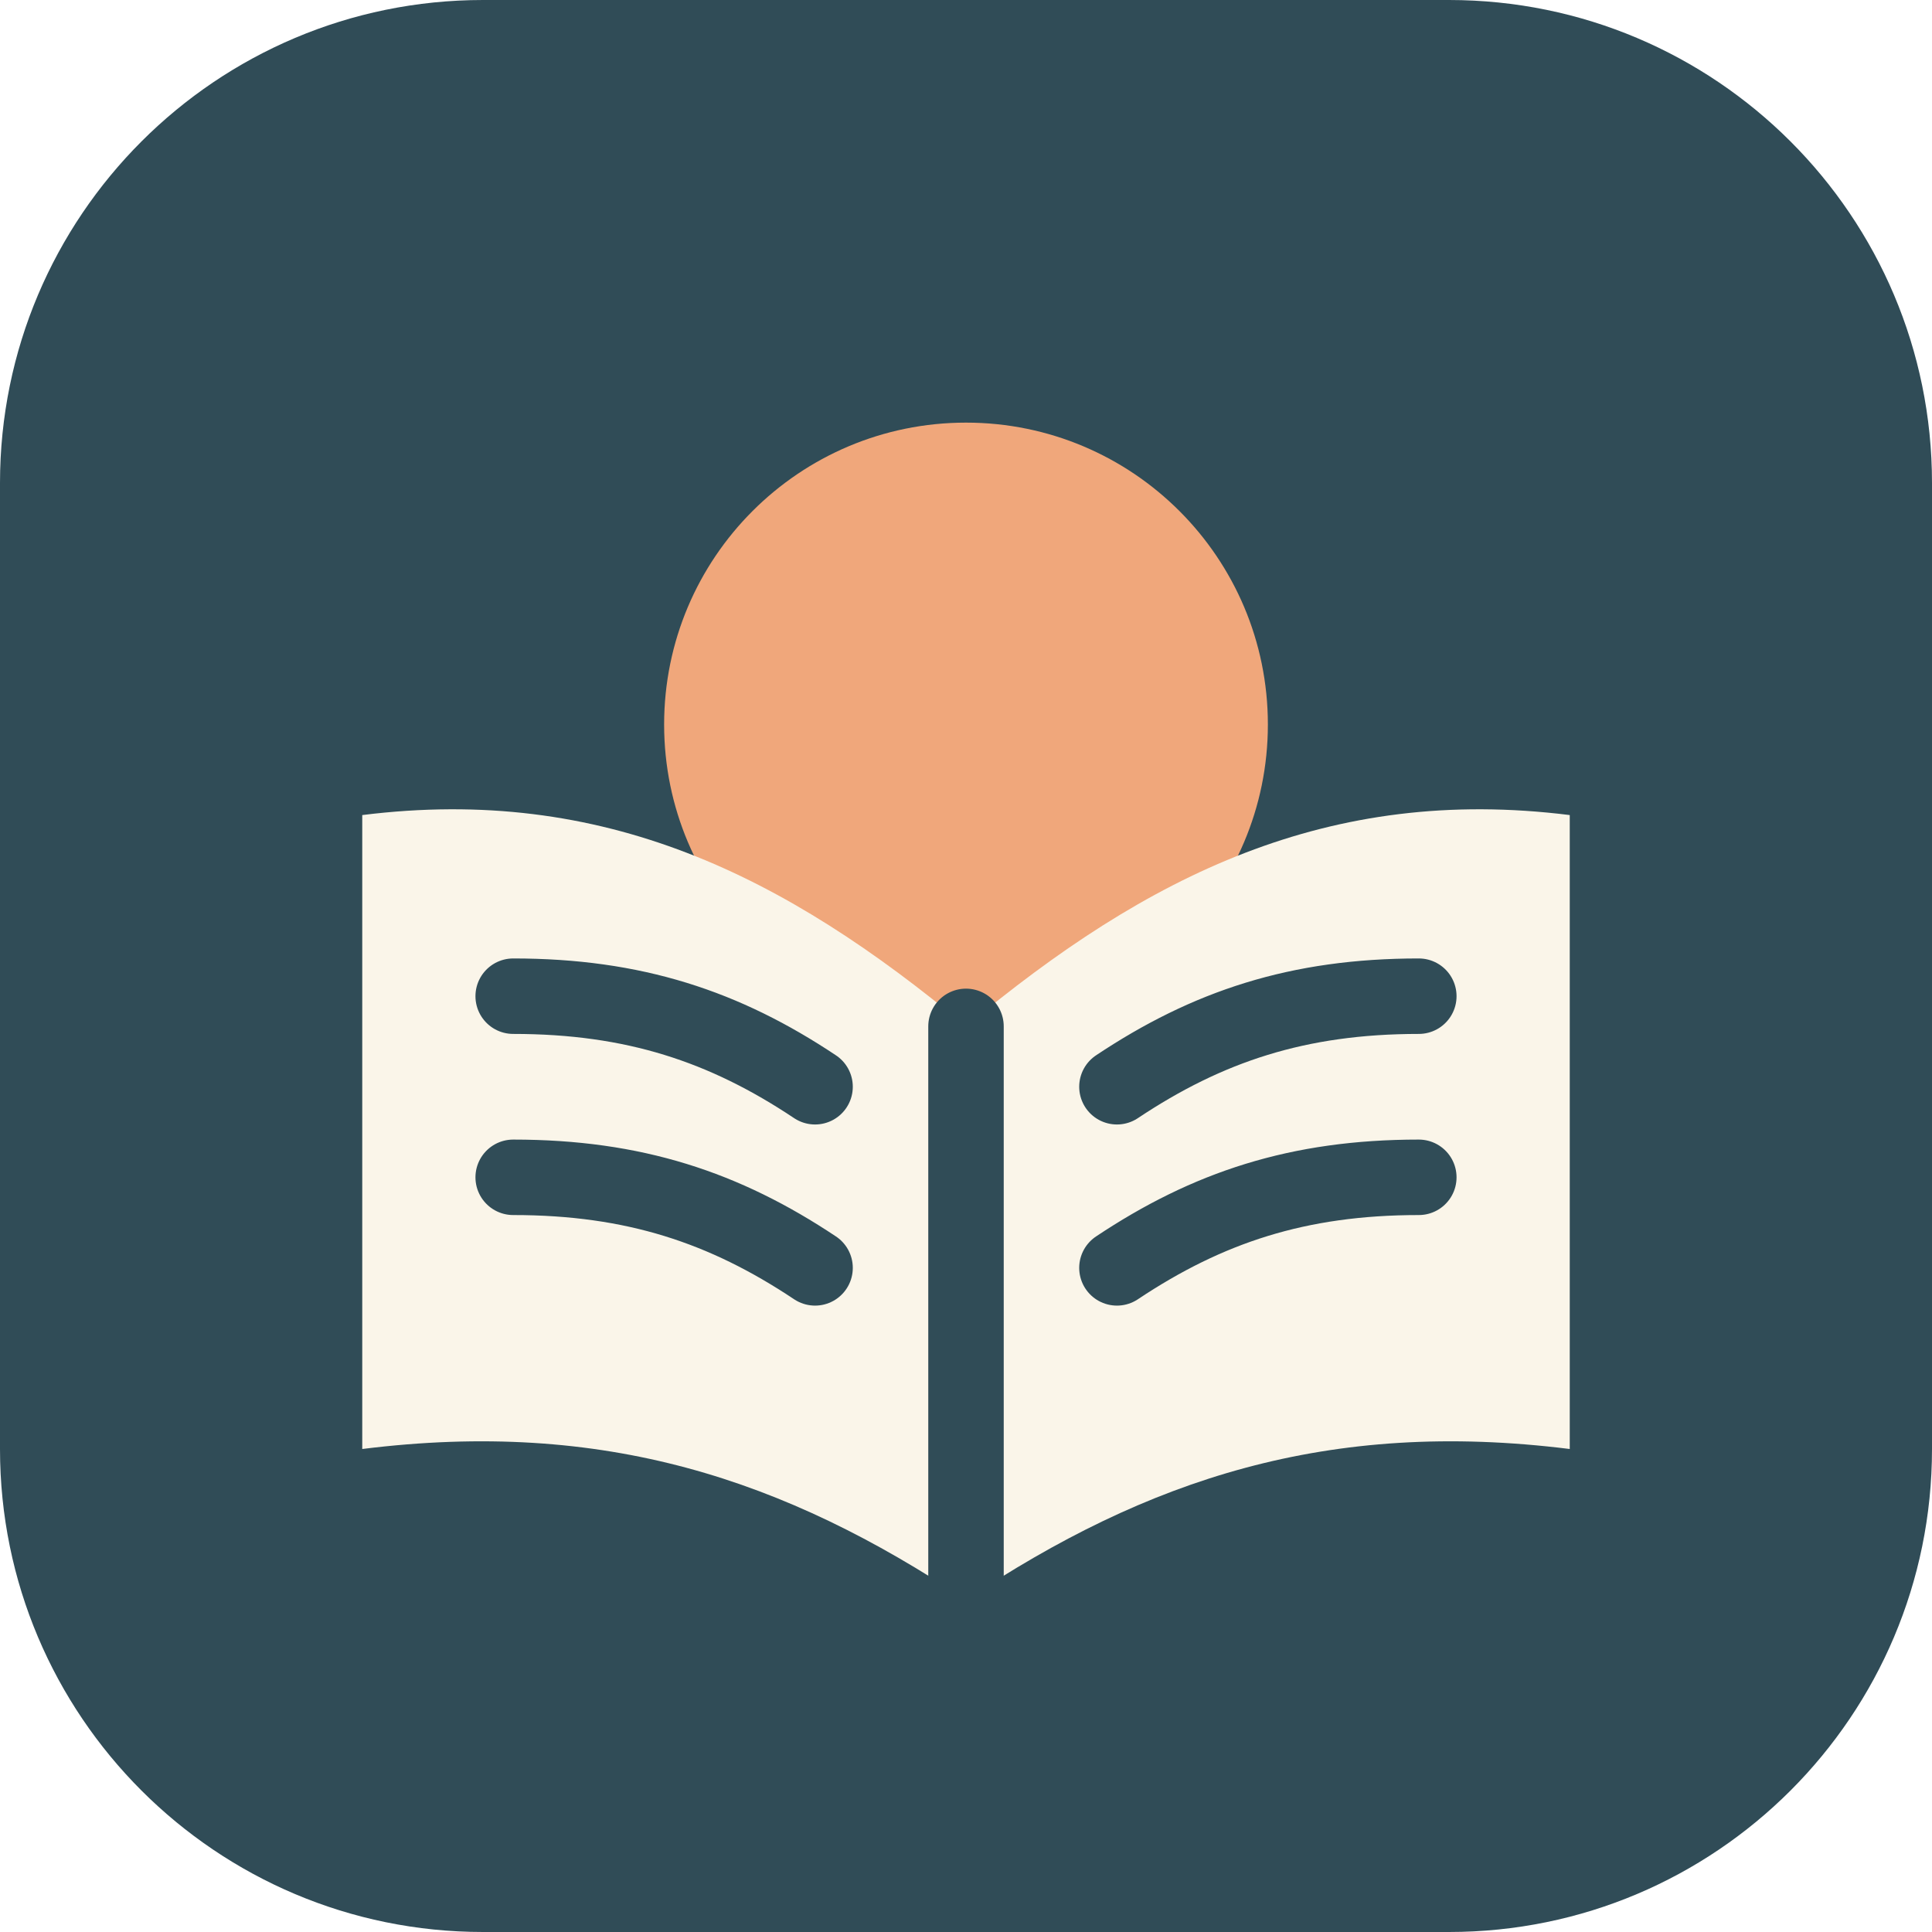
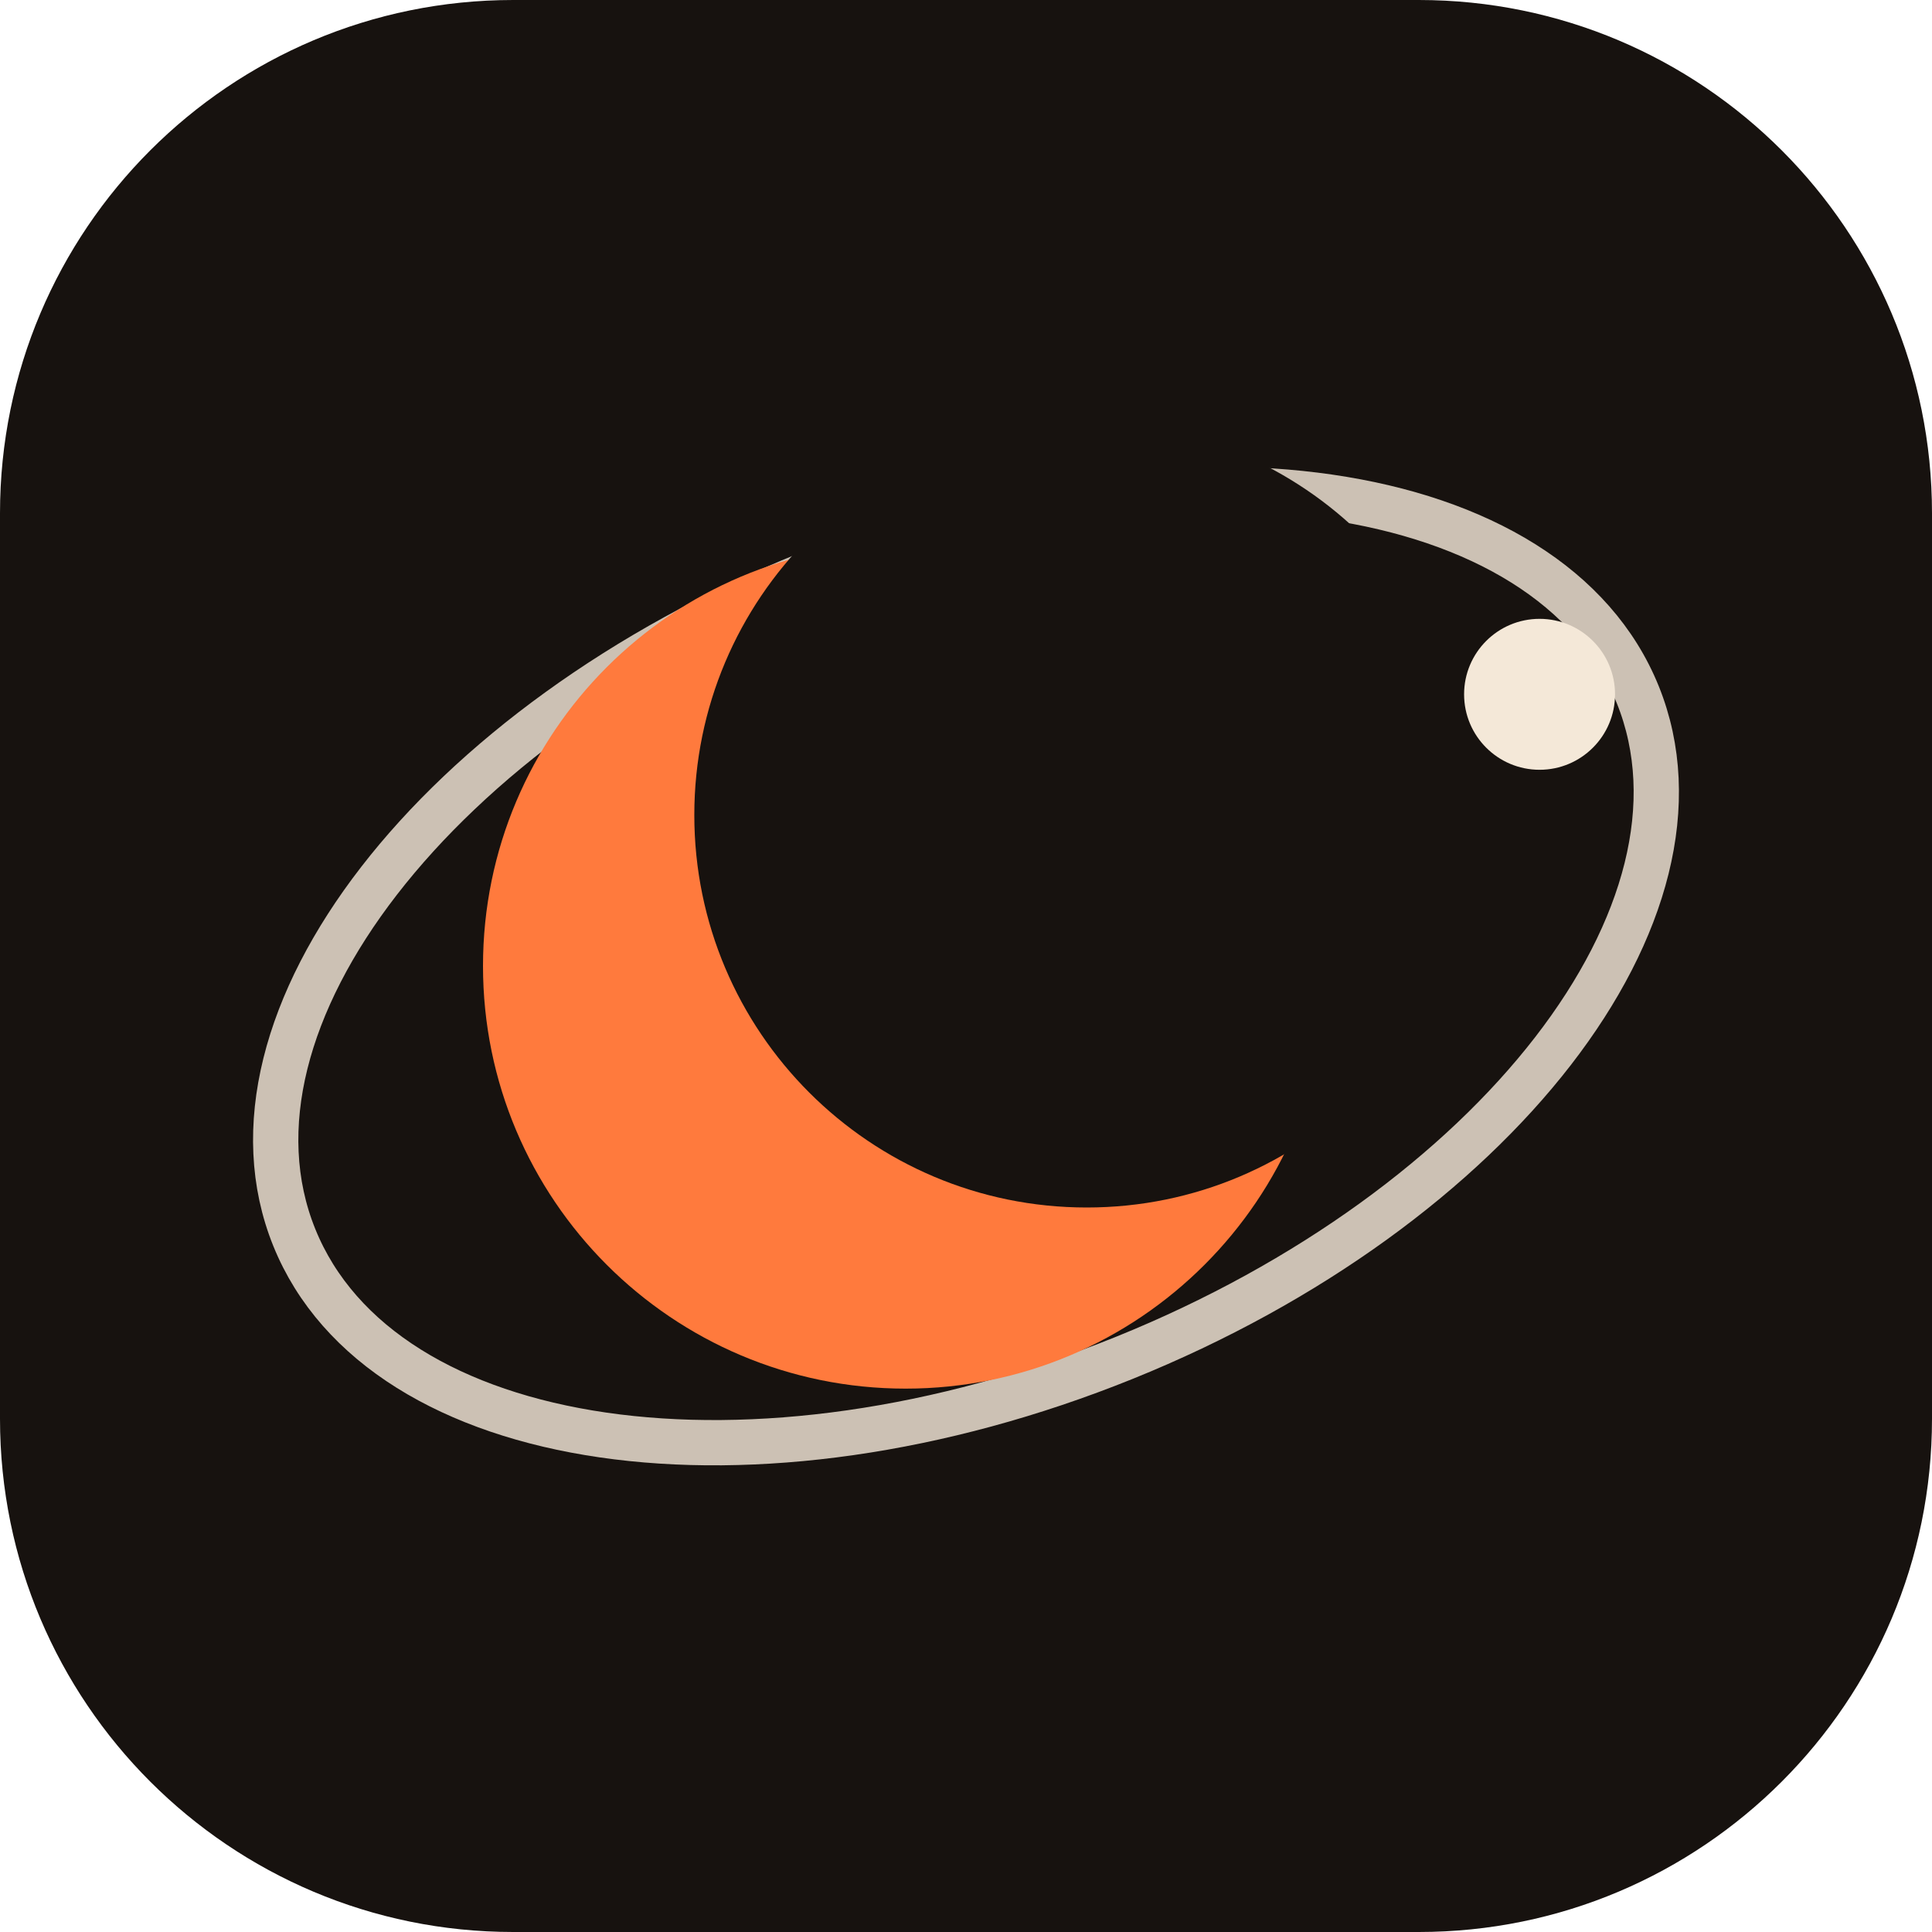
- <svg xmlns="http://www.w3.org/2000/svg" width="64" height="64" viewBox="0 0 64 64" fill="none">
-   <rect width="64" height="64" rx="16" fill="#304C57" />
-   <circle cx="32" cy="24" r="10" fill="#F0A77B" />
-   <path d="M12 27c8-1 14 2 20 7 6-5 12-8 20-7v21c-8-1-14 1-20 5-6-4-12-6-20-5V27Z" fill="#FAF5E9" />
-   <path d="M32 34v19M17 33c4 0 7 1 10 3M17 39c4 0 7 1 10 3M37 36c3-2 6-3 10-3M37 42c3-2 6-3 10-3" stroke="#304C57" stroke-width="2.5" stroke-linecap="round" />
+ <svg xmlns="http://www.w3.org/2000/svg" width="64" height="64" viewBox="0 0 64 64">
+   <rect width="64" height="64" rx="17" fill="#17120F" />
+   <ellipse cx="32" cy="32" rx="24" ry="14" fill="none" stroke="#F4E8D8" stroke-width="1.5" transform="rotate(-22 32 32)" opacity=".82" />
+   <circle cx="30" cy="32" r="14" fill="#FF7A3D" />
+   <circle cx="36" cy="27" r="13" fill="#17120F" />
+   <circle cx="51" cy="23" r="2.5" fill="#F4E8D8" />
</svg>
